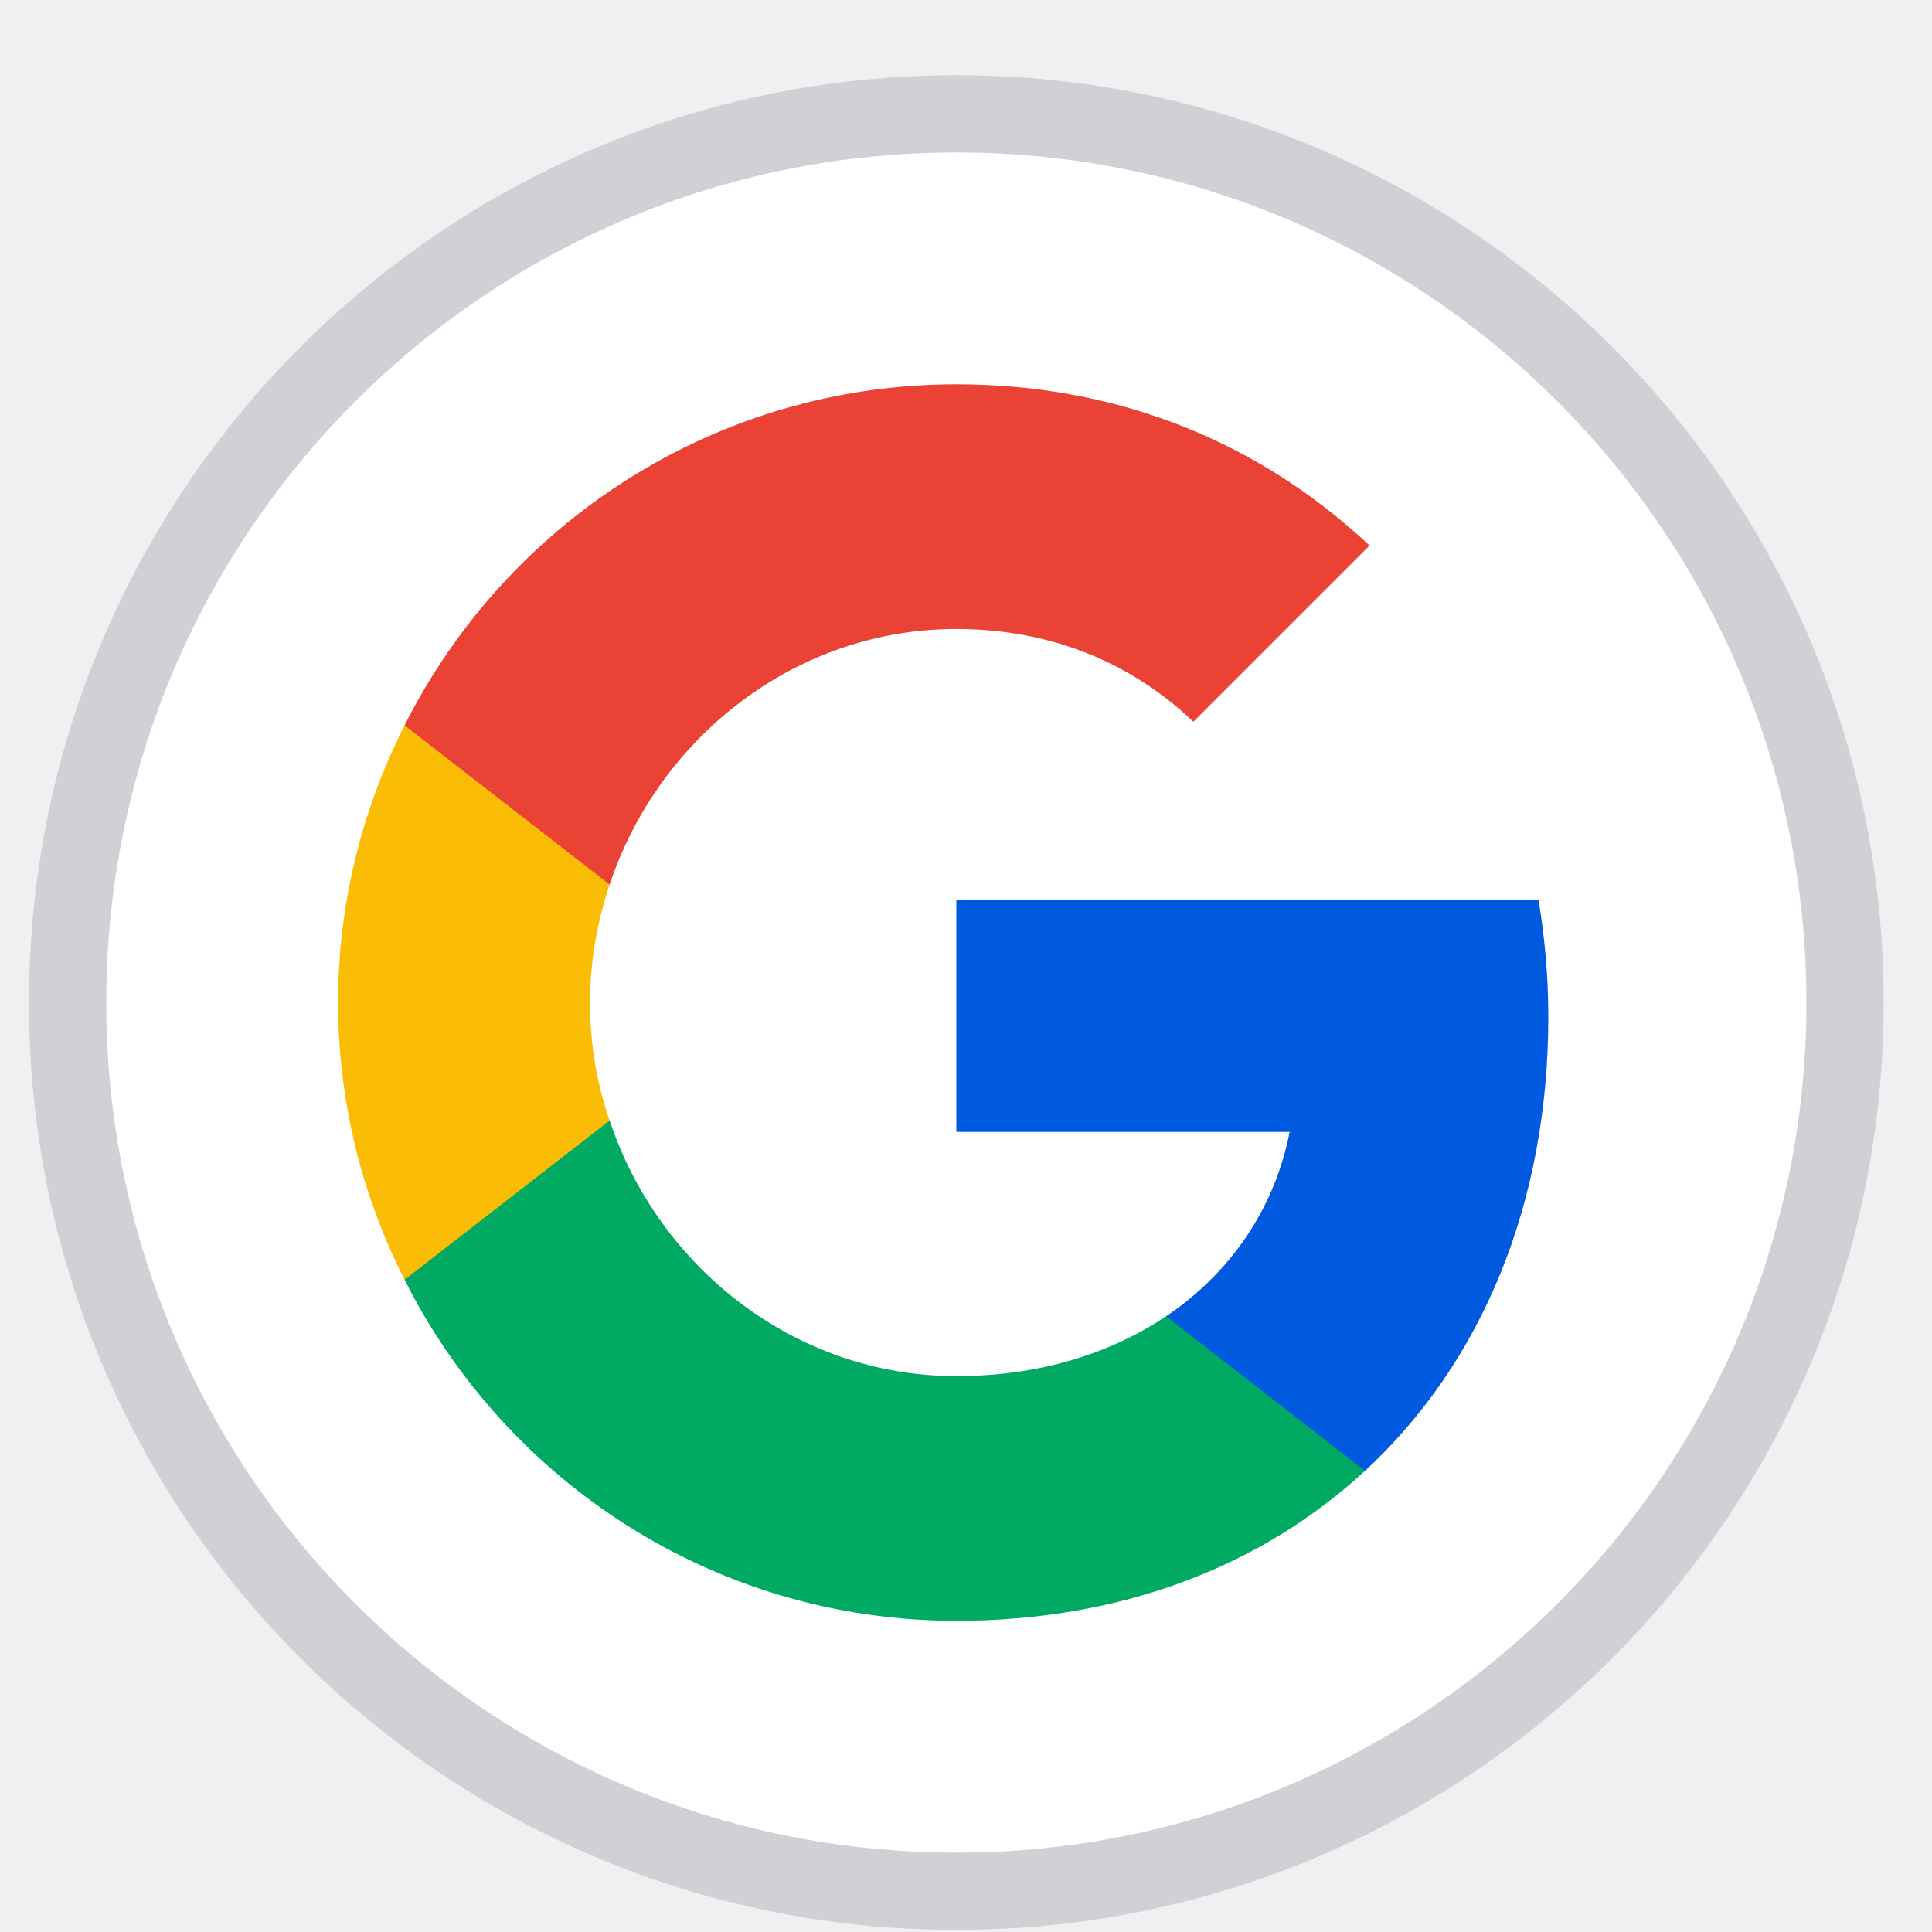
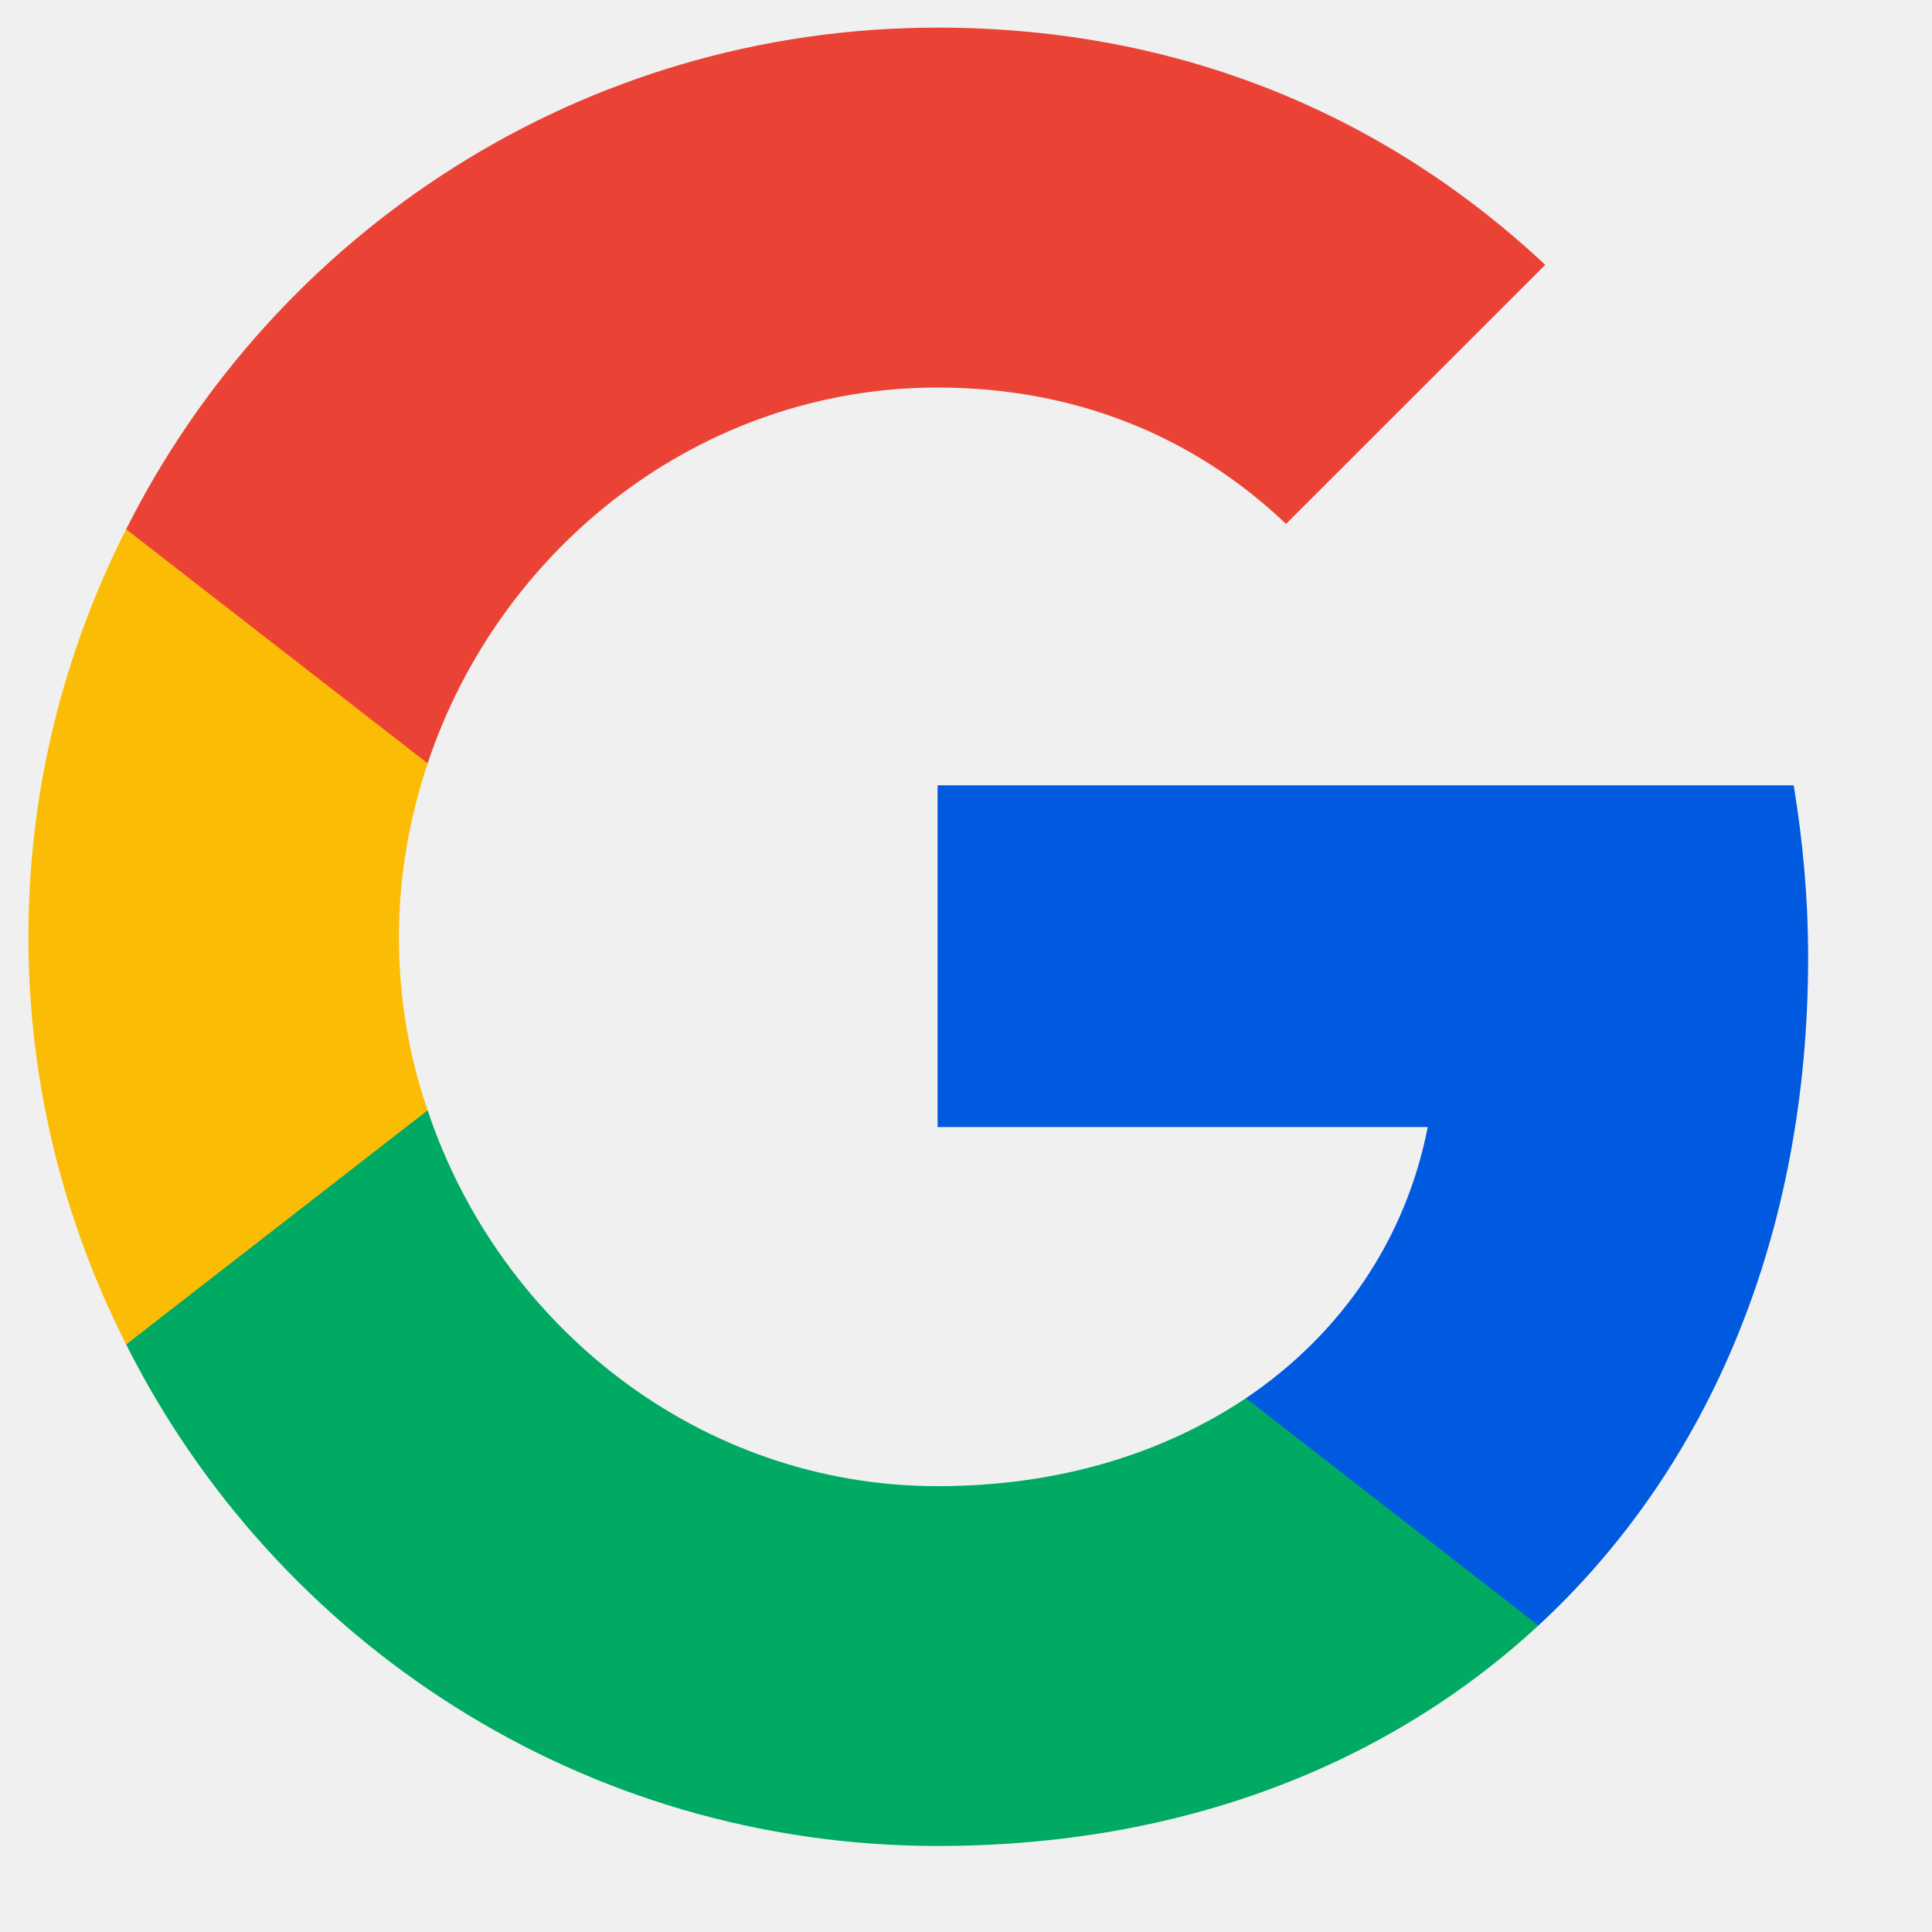
- <svg xmlns="http://www.w3.org/2000/svg" viewBox="0 0 25 25" fill="none">
-   <rect x="0.875" y="1.473" width="23" height="23" rx="11.5" fill="white" />
-   <path d="M20 12.879C20 17.297 16.793 20.973 12.375 20.973C7.957 20.973 4.375 17.391 4.375 12.973C4.375 8.554 7.957 4.973 12.375 4.973C16.793 4.973 20 8.461 20 12.879Z" fill="white" />
-   <g>
-     <path d="M20.035 13.154C20.035 12.627 19.988 12.127 19.908 11.641H12.375V14.647H16.688C16.495 15.634 15.928 16.467 15.088 17.034V19.034H17.662C19.168 17.641 20.035 15.587 20.035 13.154Z" fill="#005AE0" />
-     <path d="M12.375 20.973C14.535 20.973 16.342 20.253 17.662 19.033L15.089 17.033C14.369 17.513 13.455 17.807 12.375 17.807C10.289 17.807 8.522 16.4 7.889 14.5H5.235V16.56C6.549 19.173 9.249 20.973 12.375 20.973Z" fill="#00AA63" />
-     <path d="M7.888 14.5C7.722 14.02 7.635 13.507 7.635 12.973C7.635 12.44 7.728 11.927 7.888 11.447V9.387H5.235C4.688 10.467 4.375 11.68 4.375 12.973C4.375 14.267 4.688 15.48 5.235 16.56L7.888 14.5Z" fill="#FBBC05" />
-     <path d="M12.375 8.139C13.555 8.139 14.609 8.546 15.442 9.339L17.722 7.059C16.342 5.766 14.535 4.973 12.375 4.973C9.249 4.973 6.549 6.773 5.235 9.386L7.889 11.446C8.522 9.546 10.289 8.139 12.375 8.139Z" fill="#EA4335" />
-   </g>
-   <rect x="0.875" y="1.473" width="23" height="23" rx="11.5" stroke="#D0D1D7" />
+ <svg xmlns="http://www.w3.org/2000/svg" viewBox="0 0 17 17" fill="none">
+   <path d="M15.91 8.423C15.91 7.897 15.863 7.397 15.783 6.91H8.25V9.917H12.563C12.37 10.903 11.803 11.737 10.963 12.303V14.303H13.537C15.043 12.91 15.91 10.857 15.91 8.423Z" fill="#005AE0" />
+   <path d="M8.25 16.243C10.41 16.243 12.216 15.523 13.537 14.303L10.963 12.303C10.243 12.783 9.33 13.077 8.25 13.077C6.163 13.077 4.397 11.67 3.763 9.77H1.11V11.83C2.423 14.443 5.123 16.243 8.25 16.243Z" fill="#00AA63" />
+   <path d="M3.763 9.77C3.597 9.29 3.51 8.777 3.51 8.243C3.51 7.71 3.603 7.197 3.763 6.717V4.657H1.11C0.563 5.737 0.25 6.95 0.25 8.243C0.25 9.537 0.563 10.75 1.11 11.83L3.763 9.77Z" fill="#FBBC05" />
+   <path d="M8.25 3.41C9.43 3.41 10.483 3.817 11.316 4.61L13.597 2.33C12.216 1.037 10.41 0.243 8.25 0.243C5.123 0.243 2.423 2.043 1.11 4.657L3.763 6.717C4.397 4.817 6.163 3.41 8.25 3.41Z" fill="#EA4335" />
</svg>
